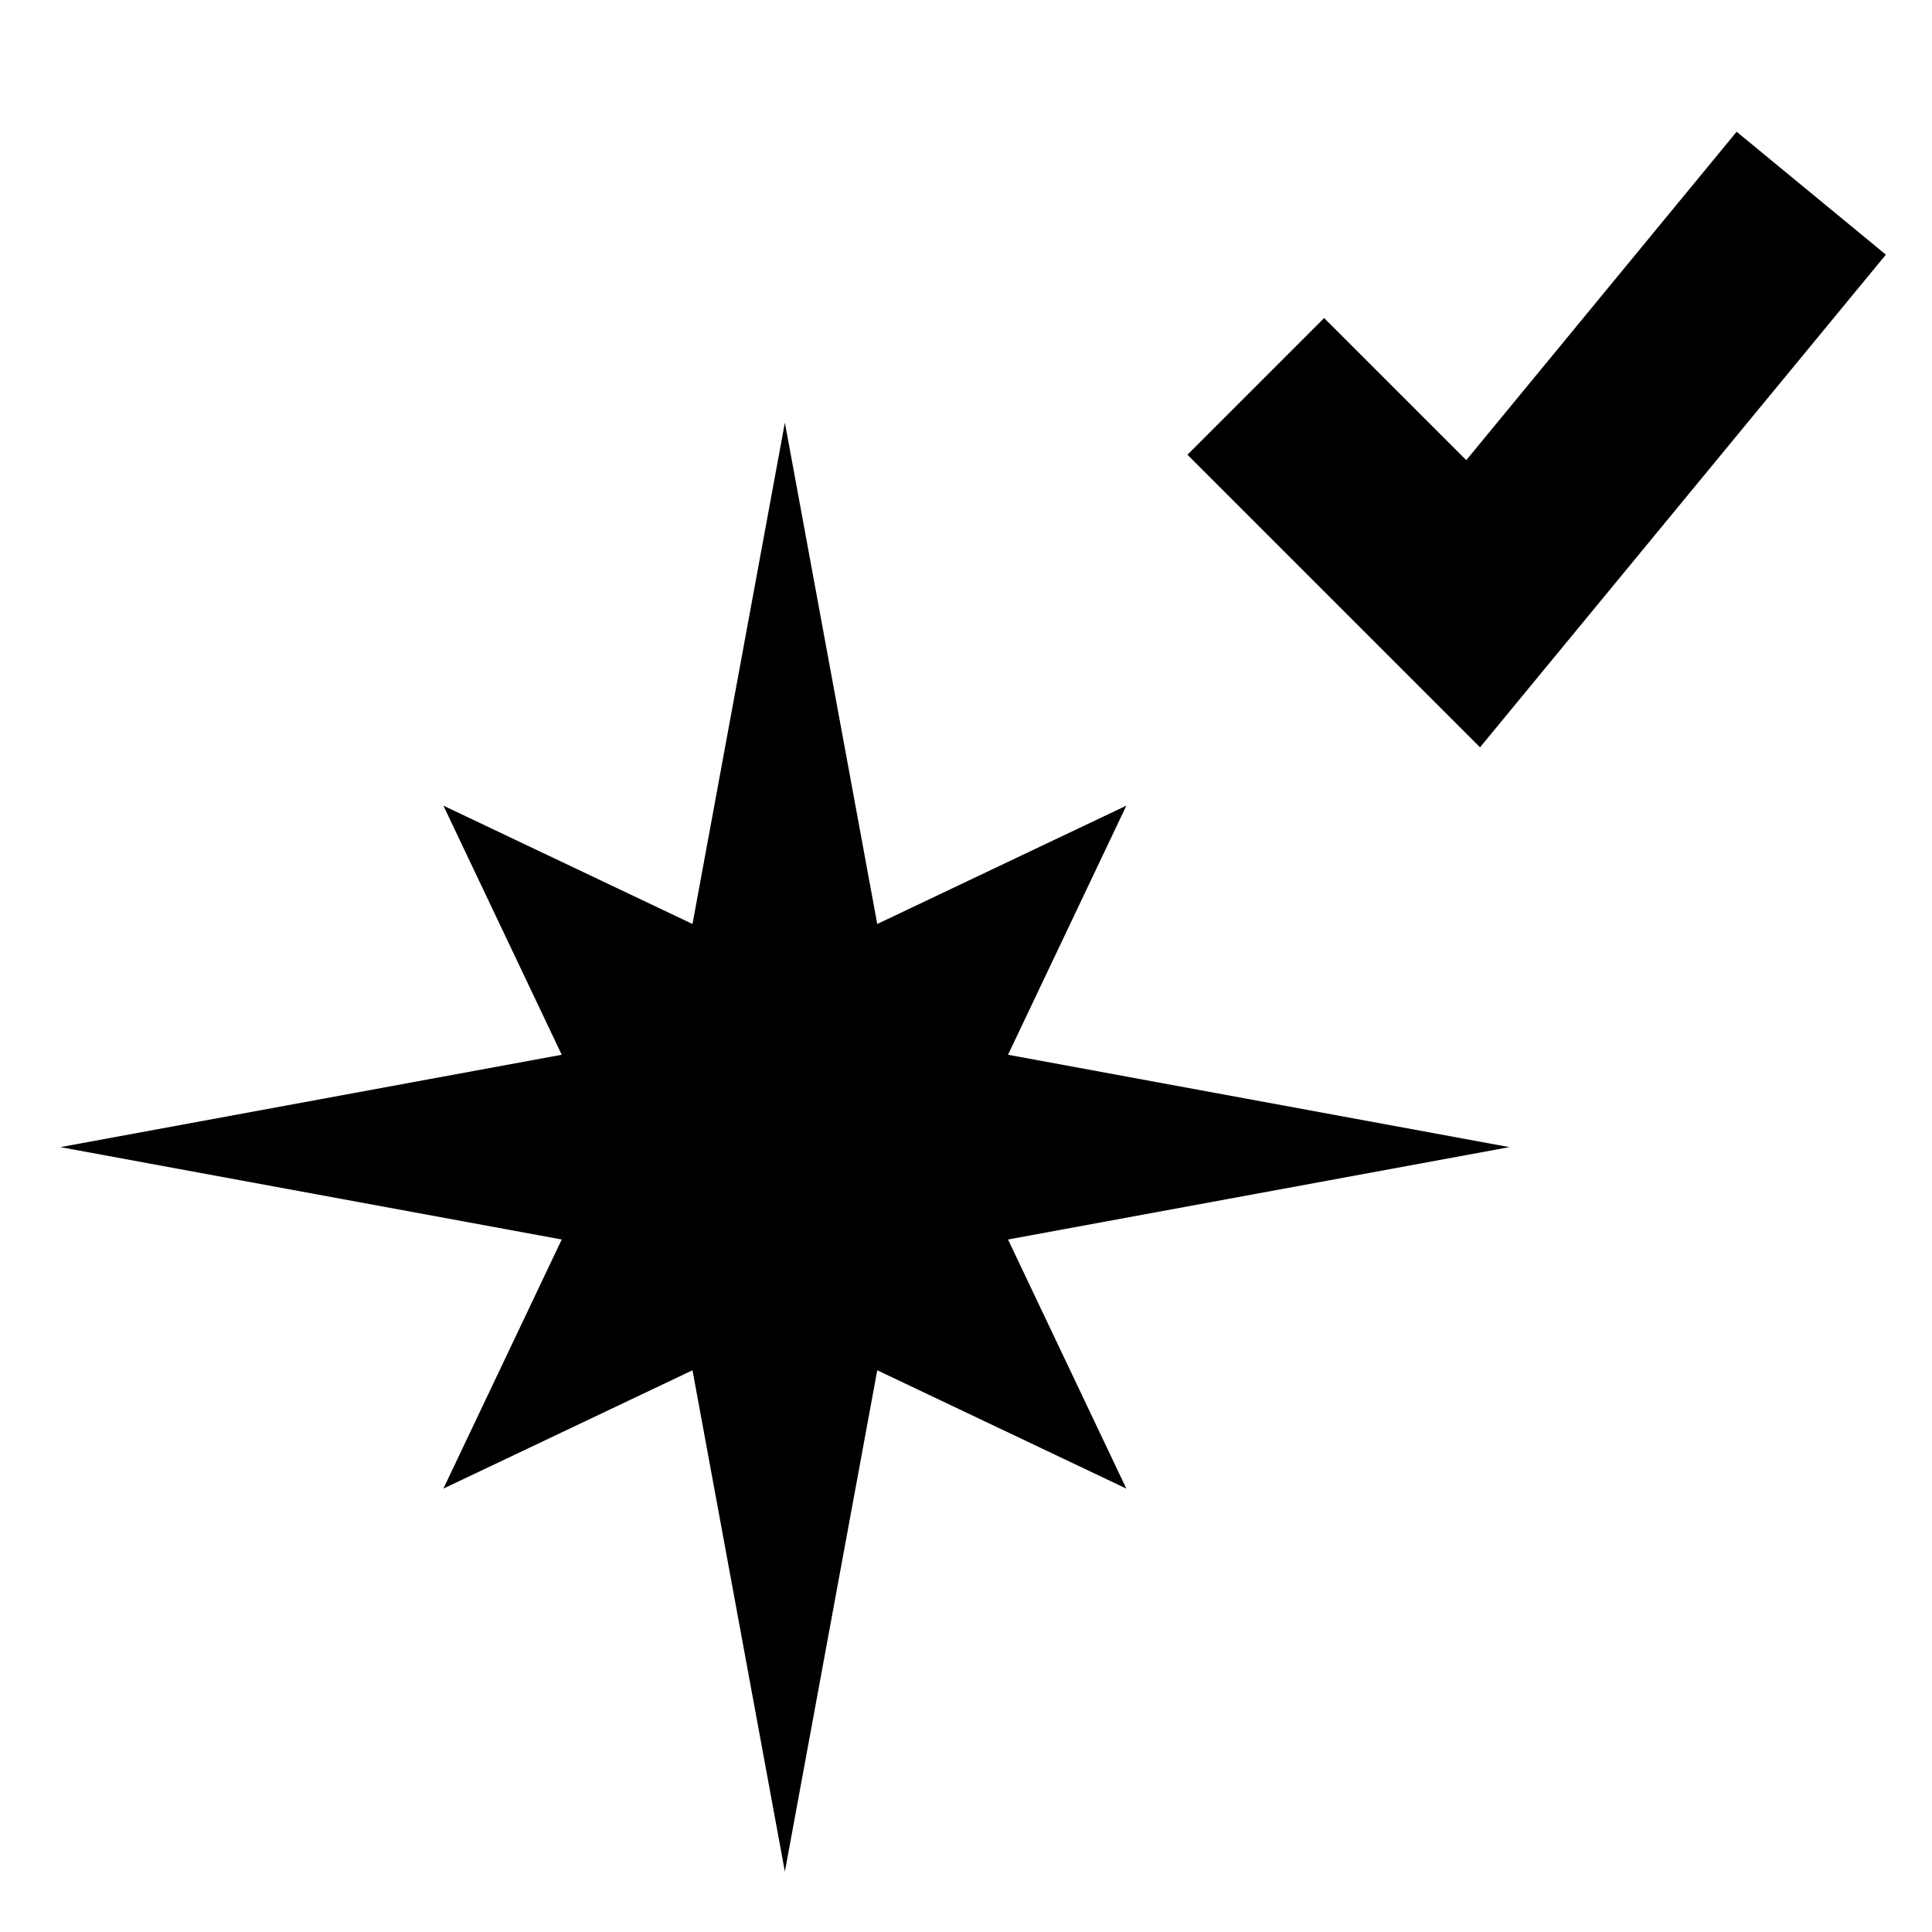
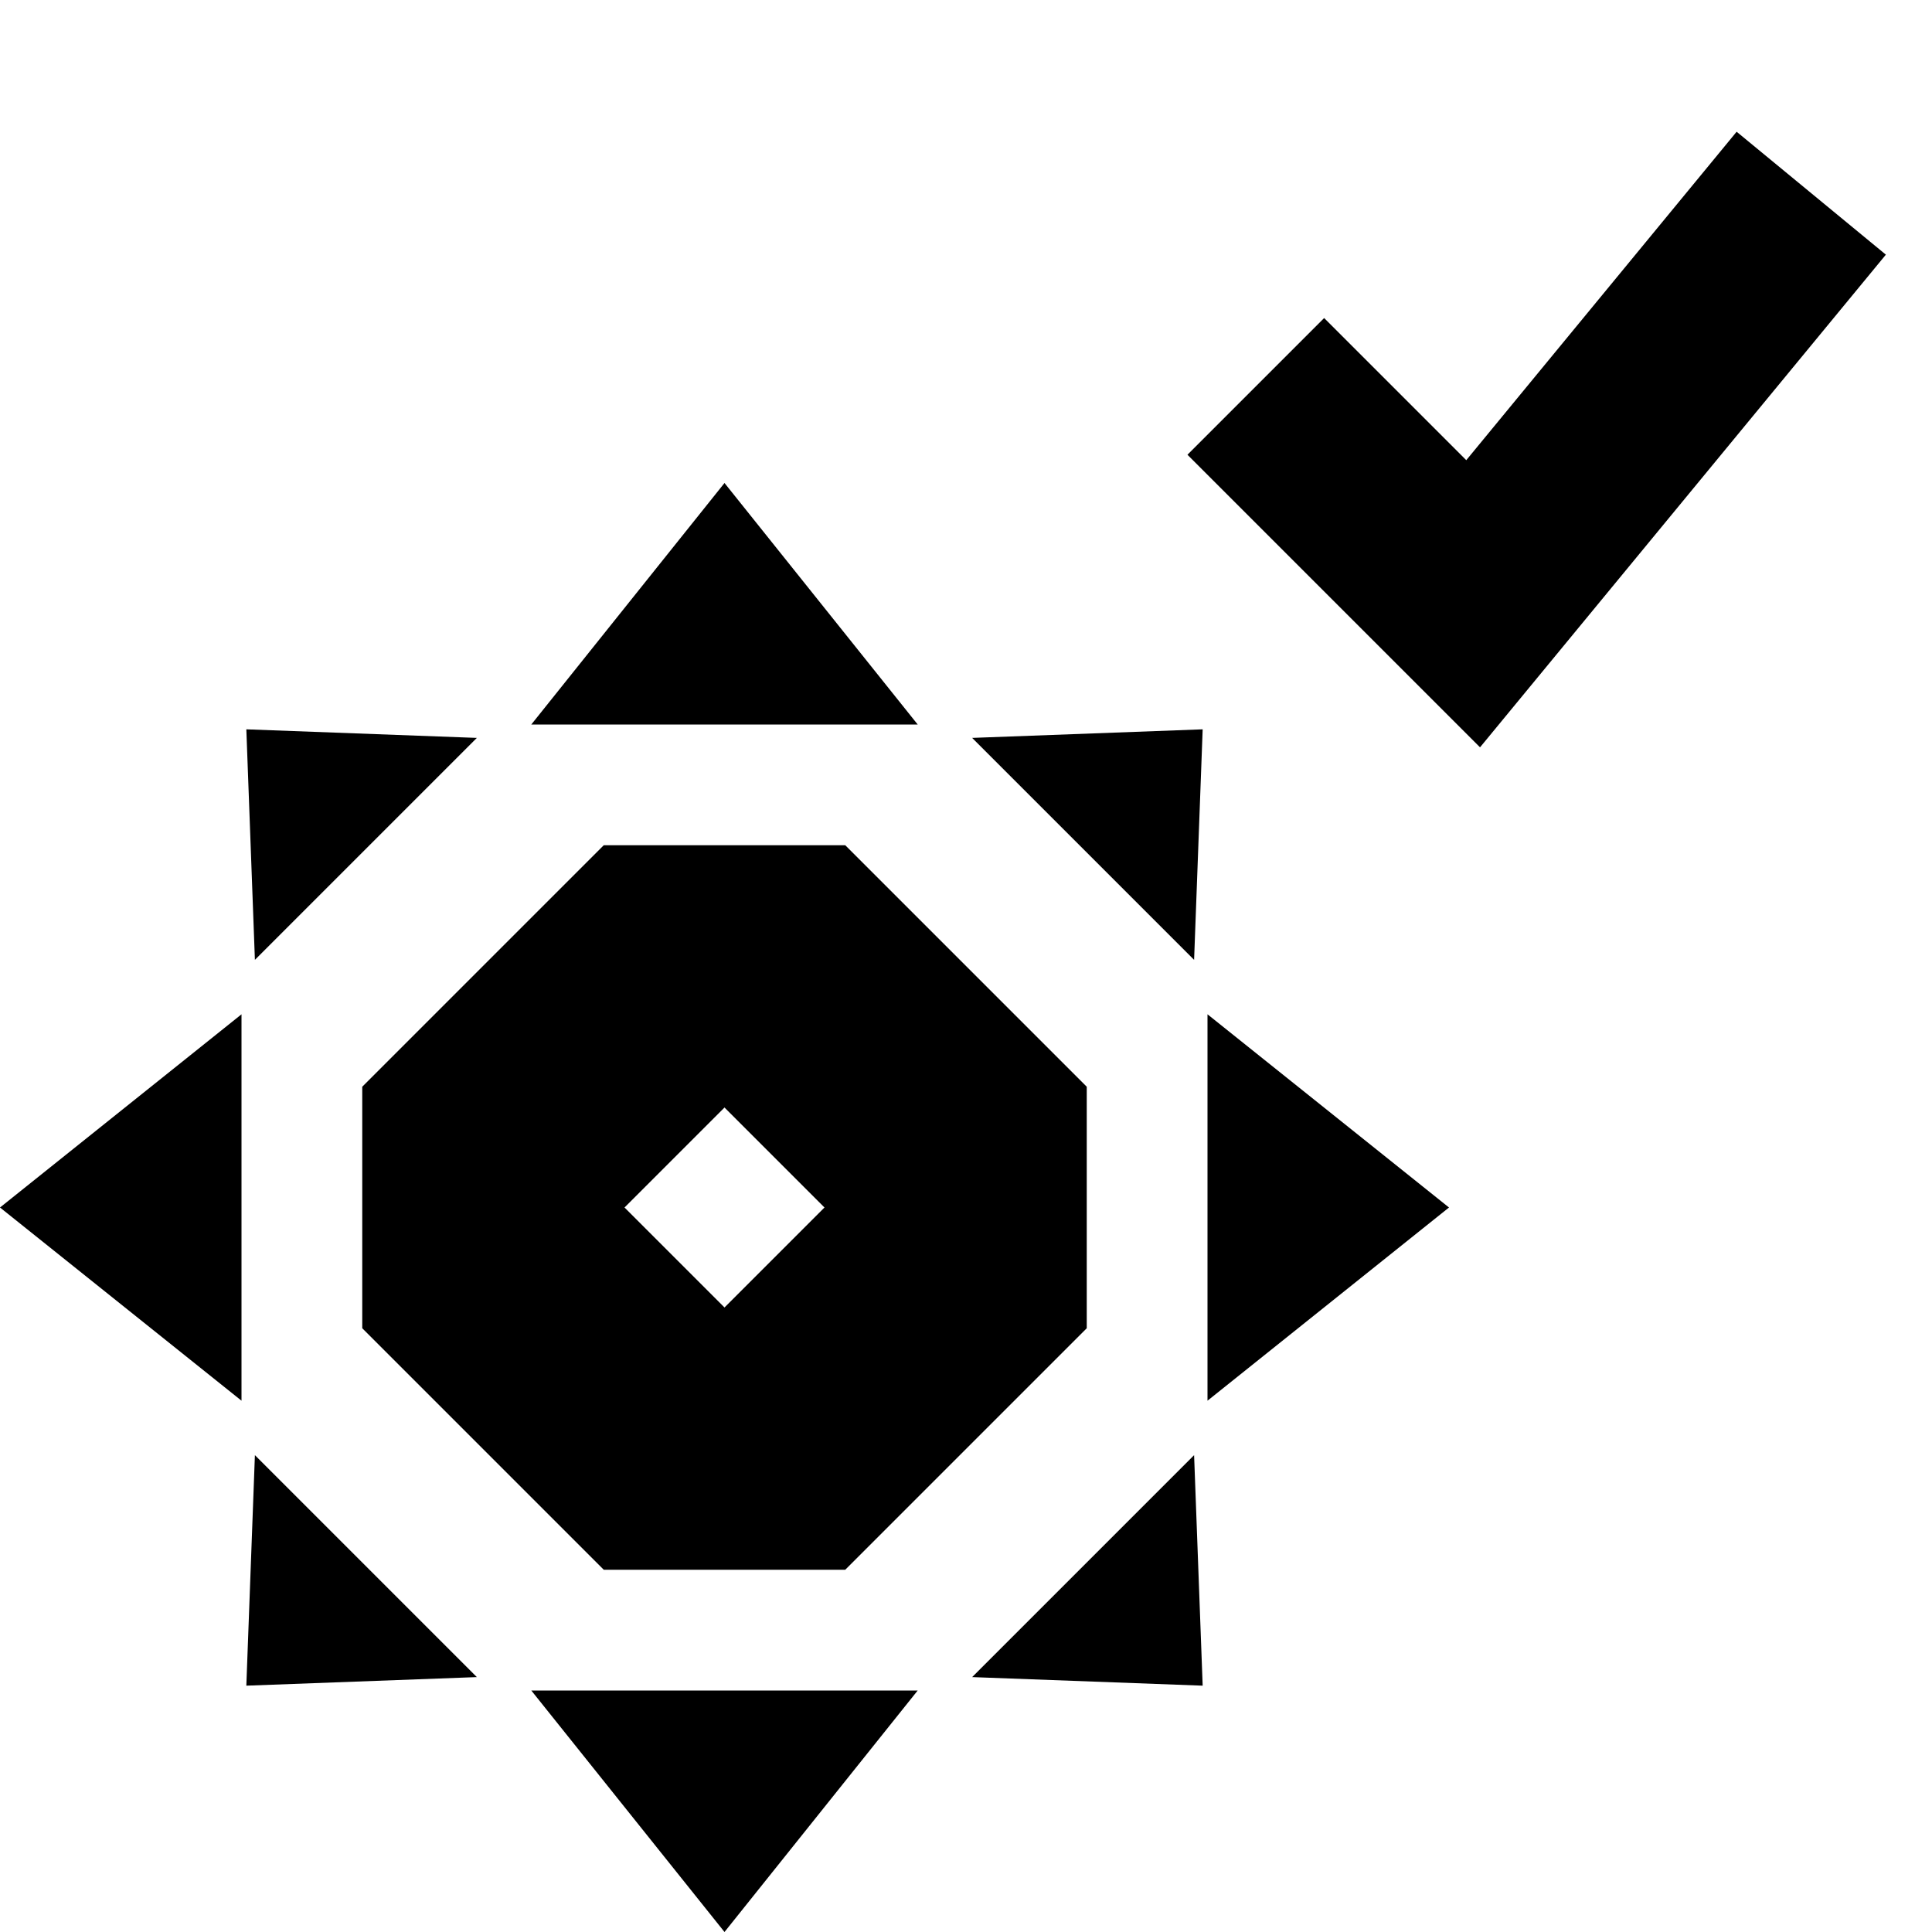
<svg xmlns="http://www.w3.org/2000/svg" width="16" height="16" viewBox="0 0 16 16">
-   <path d="M6.5 3.5L7.265 7.652L9.328 6.672L8.348 8.735L12.5 9.5L8.348 10.265L9.328 12.328L7.265 11.348L6.5 15.5L5.735 11.348L3.672 12.328L4.652 10.265L0.5 9.5L4.652 8.735L3.672 6.672L5.735 7.652ZM10.966 2.634L12.143 3.811L14.382 1.091L15.618 2.109L12.257 6.189L9.834 3.766Z" />
+   <path d="M9.889 12.051L9.96 13.96L8.051 13.889ZM3.949 13.889L2.04 13.96L2.111 12.051ZM2.111 7.949L2.04 6.04L3.949 6.111ZM8.051 6.111L9.96 6.04L9.889 7.949ZM4.4 6L6 4L7.6 6ZM10 8.4L12 10L10 11.6ZM7.6 14L6 16L4.4 14ZM2 11.6L0 10L2 8.4ZM5 7L7 7L9 9L9 11L7 13L5 13L3 11L3 9ZM5 10.172L5 9.828L6.172 11L5.828 11L7 9.828L7 10.172L5.828 9L6.172 9ZM10.966 2.634L12.143 3.811L14.382 1.091L15.618 2.109L12.257 6.189L9.834 3.766Z" />
</svg>
